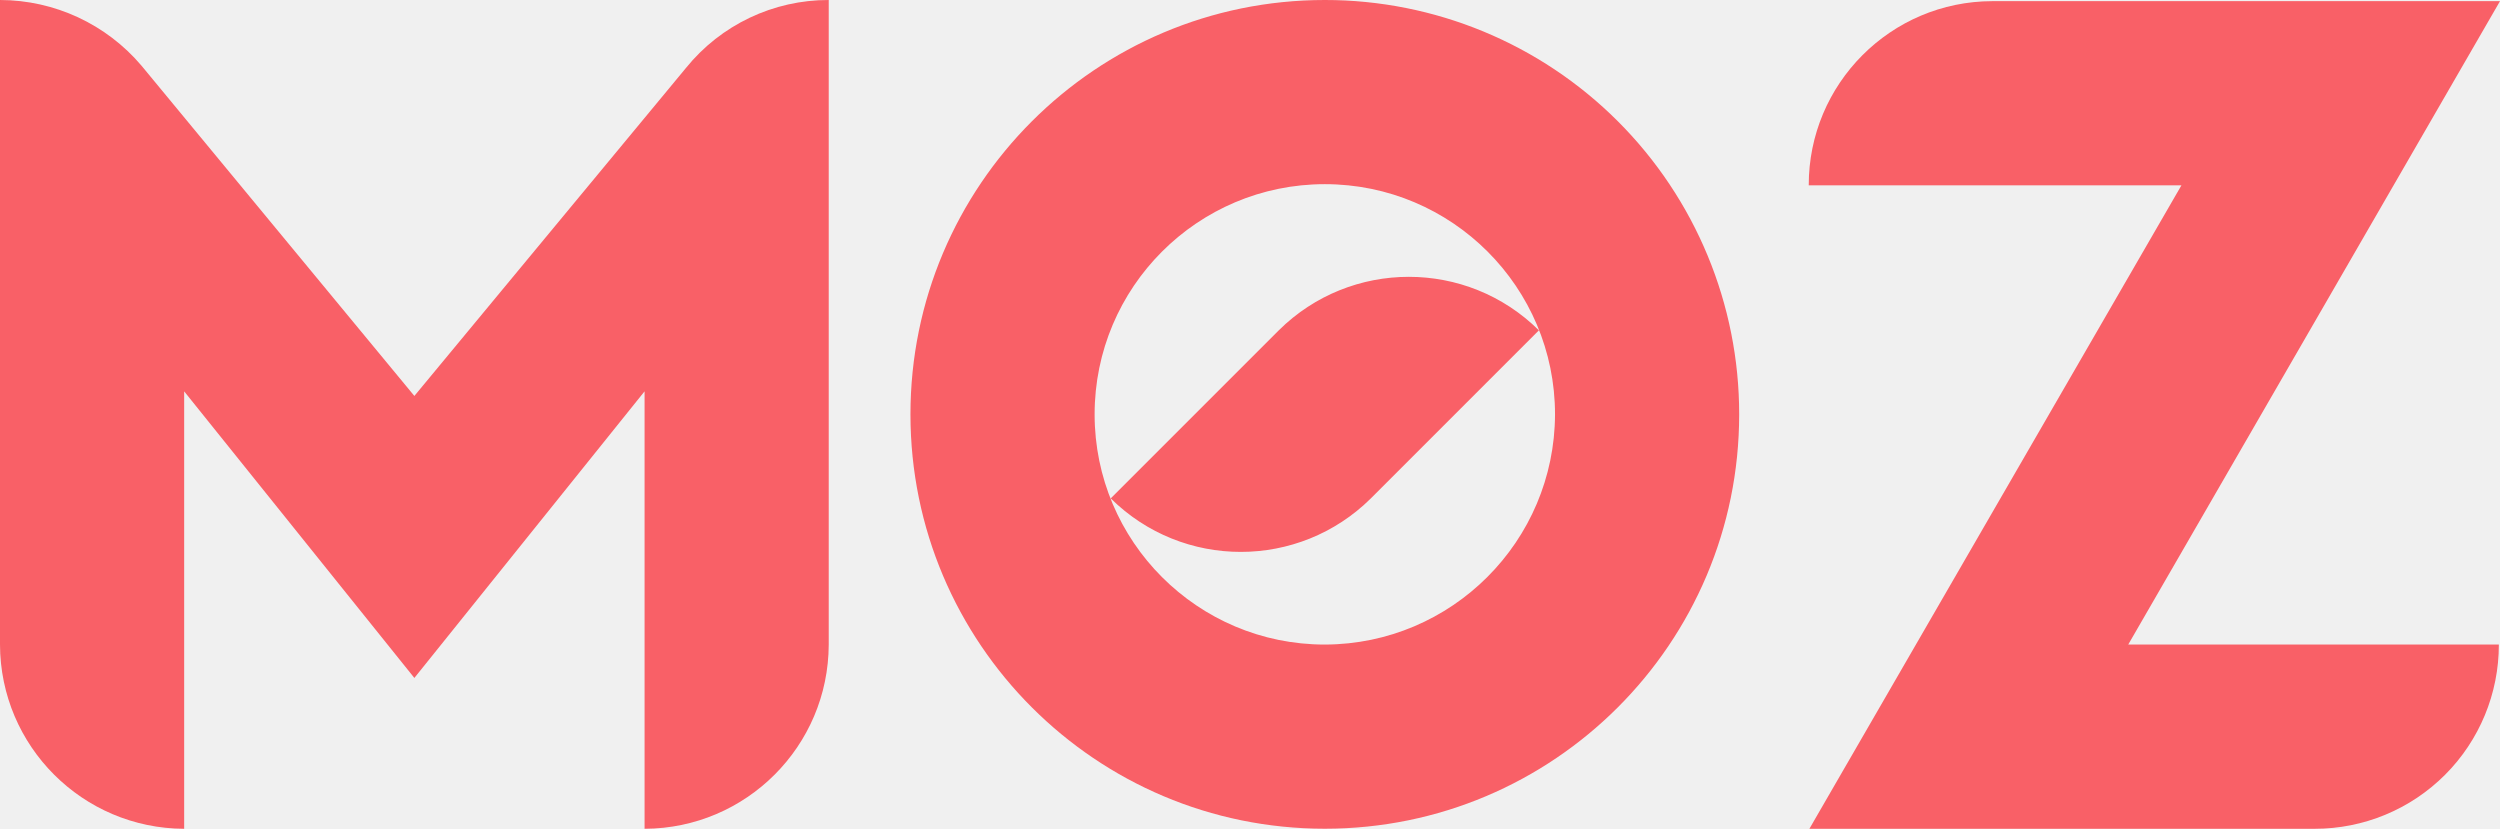
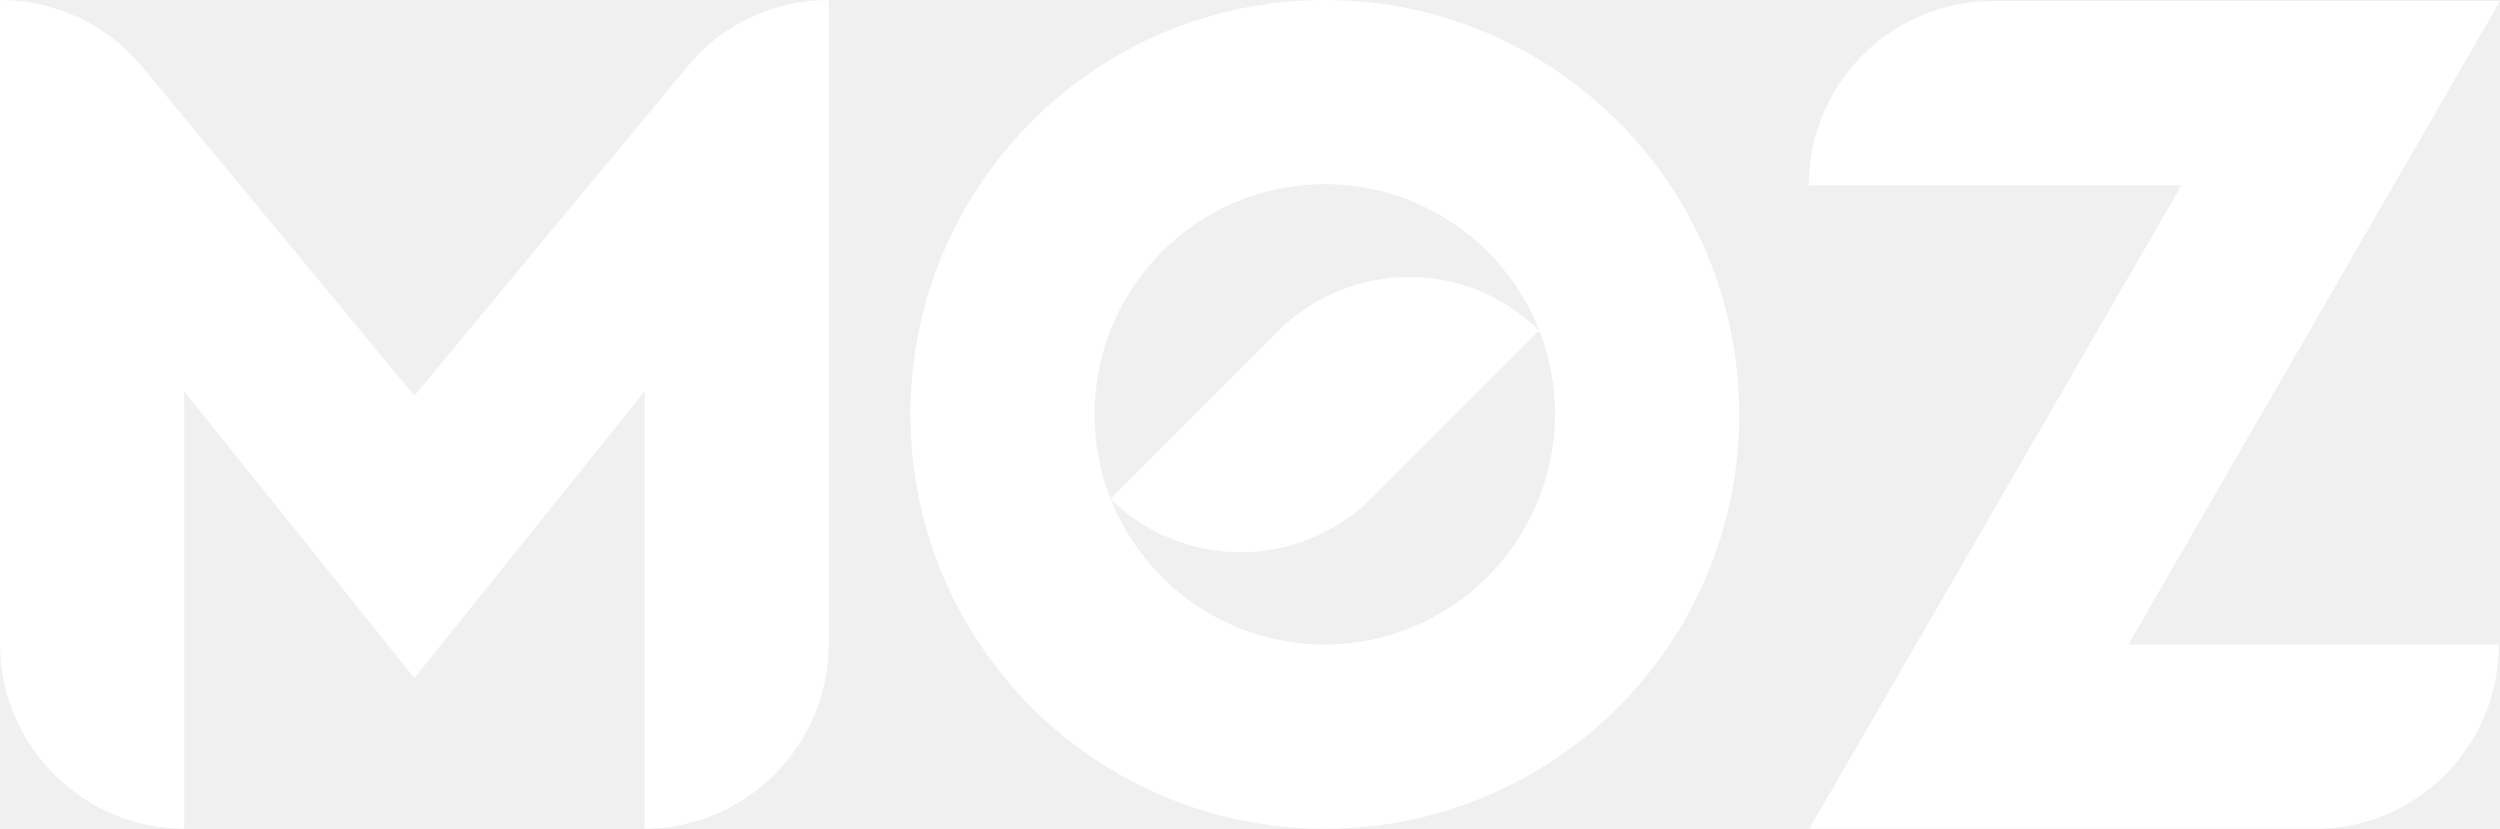
- <svg xmlns="http://www.w3.org/2000/svg" viewBox="0 0 456.12 151.21">
-   <defs>
-     <style>.cls-1{fill:#f96067;}</style>
-   </defs>
-   <g id="Layer_2" data-name="Layer 2">
-     <g id="Layer_1-2" data-name="Layer 1">
-       <path class="cls-1" d="M151.2,0V117.6a33.71,33.71,0,0,1-33.6,33.61V71.4l-42,52.29L33.6,71.4v79.81A33.71,33.71,0,0,1,0,117.6V0A33.93,33.93,0,0,1,25.83,12L75.6,72.24l49.56-59.85A33.41,33.41,0,0,1,151.2,0Z" />
-       <path class="cls-1" d="M317.31,75.6A75.6,75.6,0,1,1,241.71,0,75.56,75.56,0,0,1,317.31,75.6Zm-33.6,0a42,42,0,1,0-42,42A42.12,42.12,0,0,0,283.71,75.6Zm-2.94-15.33a33.72,33.72,0,0,0-47.46,0L202.65,90.93a33.72,33.72,0,0,0,47.46,0Z" />
-       <path class="cls-1" d="M388.29,117.6h67.62a33.57,33.57,0,0,1-33.6,33.61H330.12L398,33.81h-68A33.56,33.56,0,0,1,363.51.21h92.61Z" />
+ <svg xmlns="http://www.w3.org/2000/svg" version="1.1" id="Layer_1" x="0px" y="0px" viewBox="0 0 456.1 151.2" style="enable-background:new 0 0 456.1 151.2;" xml:space="preserve">
+   <style type="text/css">
+ 	.st0{fill:#FFFFFF;}
+ </style>
+   <g>
+     <g id="Layer_1-2">
+       <path class="st0" d="M151.2,0v117.6c-0.1,18.5-15.1,33.5-33.6,33.6V71.4l-42,52.3l-42-52.3v79.8C15.1,151.1,0.1,136.1,0,117.6V0    c10,0,19.4,4.4,25.8,12l49.8,60.2l49.6-59.8C131.5,4.5,141.1,0,151.2,0z" />
+       <path class="st0" d="M317.3,75.6c0,41.8-33.8,75.6-75.6,75.6s-75.6-33.8-75.6-75.6S200,0,241.7,0c0,0,0,0,0,0    C283.4,0,317.3,33.8,317.3,75.6C317.3,75.5,317.3,75.6,317.3,75.6z M283.7,75.6c0-23.2-18.8-42-42-42s-42,18.8-42,42    s18.8,42,42,42C264.9,117.5,283.6,98.8,283.7,75.6z M280.8,60.3c-13.1-13-34.3-13-47.5,0l-30.7,30.7c13.1,13,34.3,13,47.5,0    L280.8,60.3z" />
+       <path class="st0" d="M388.3,117.6h67.6c0,18.5-15,33.6-33.5,33.6c0,0,0,0-0.1,0h-92.2L398,33.8h-68c0-18.5,15-33.6,33.5-33.6h92.6    L388.3,117.6z" />
    </g>
  </g>
</svg>
